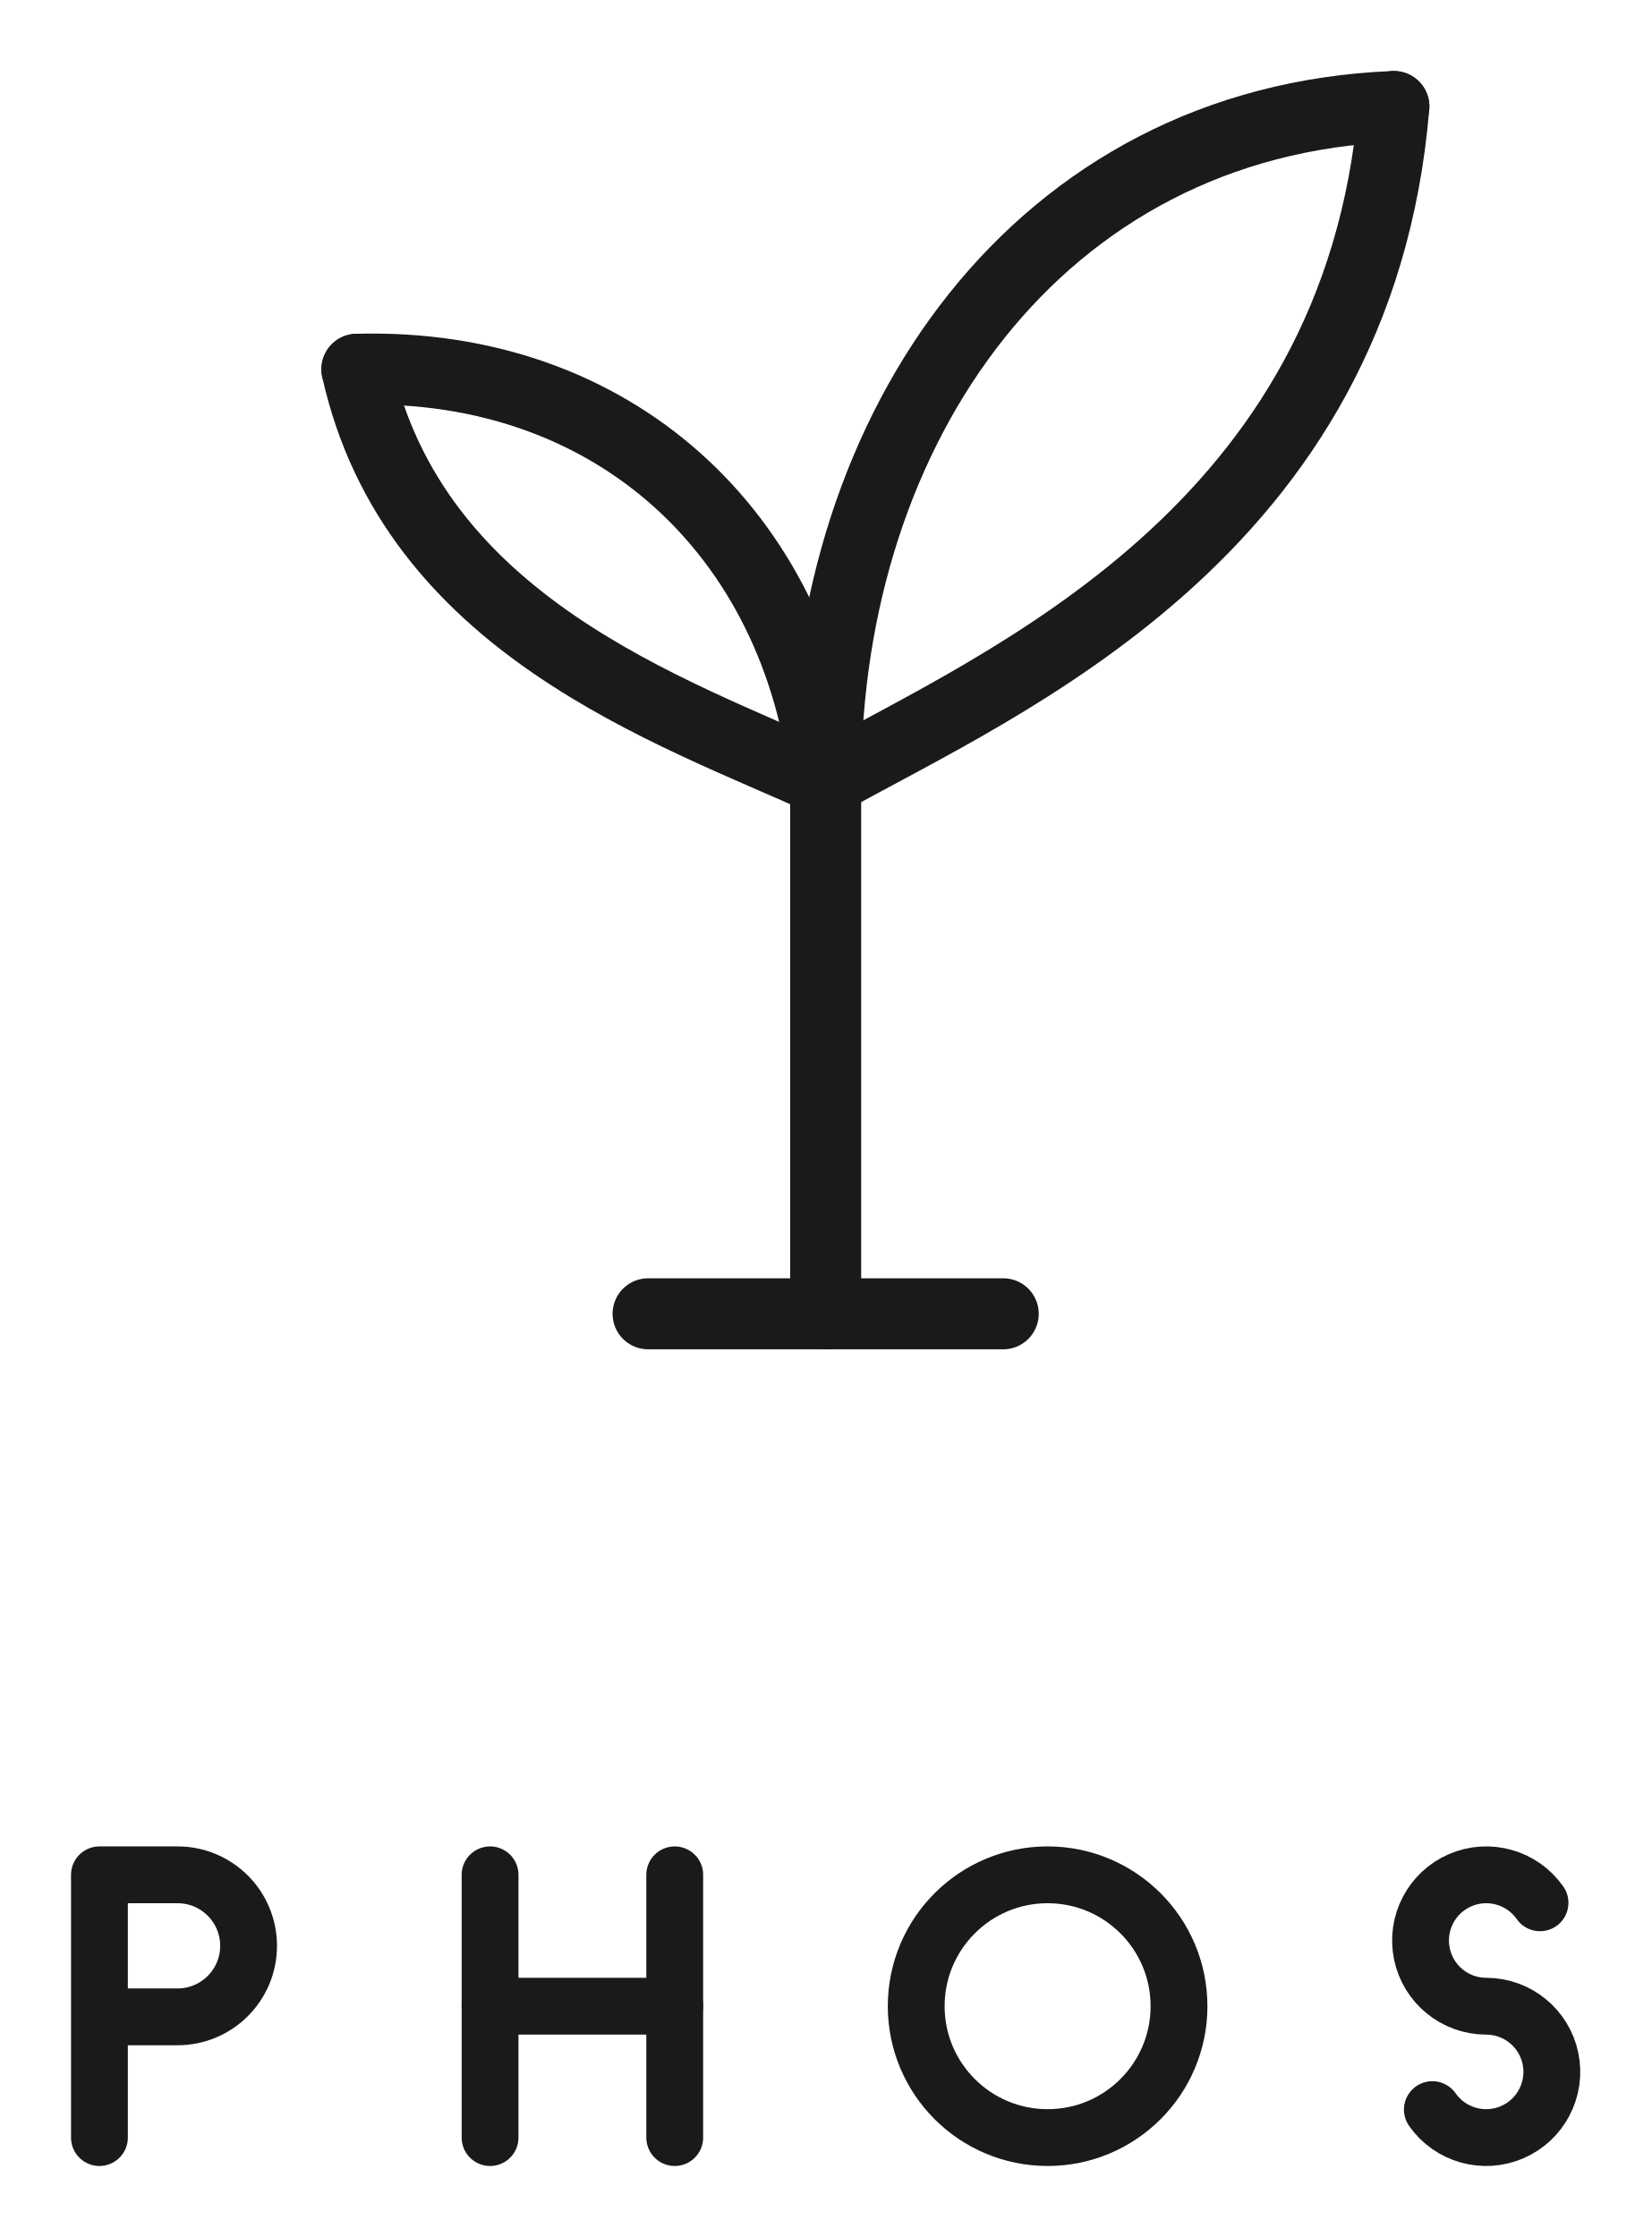
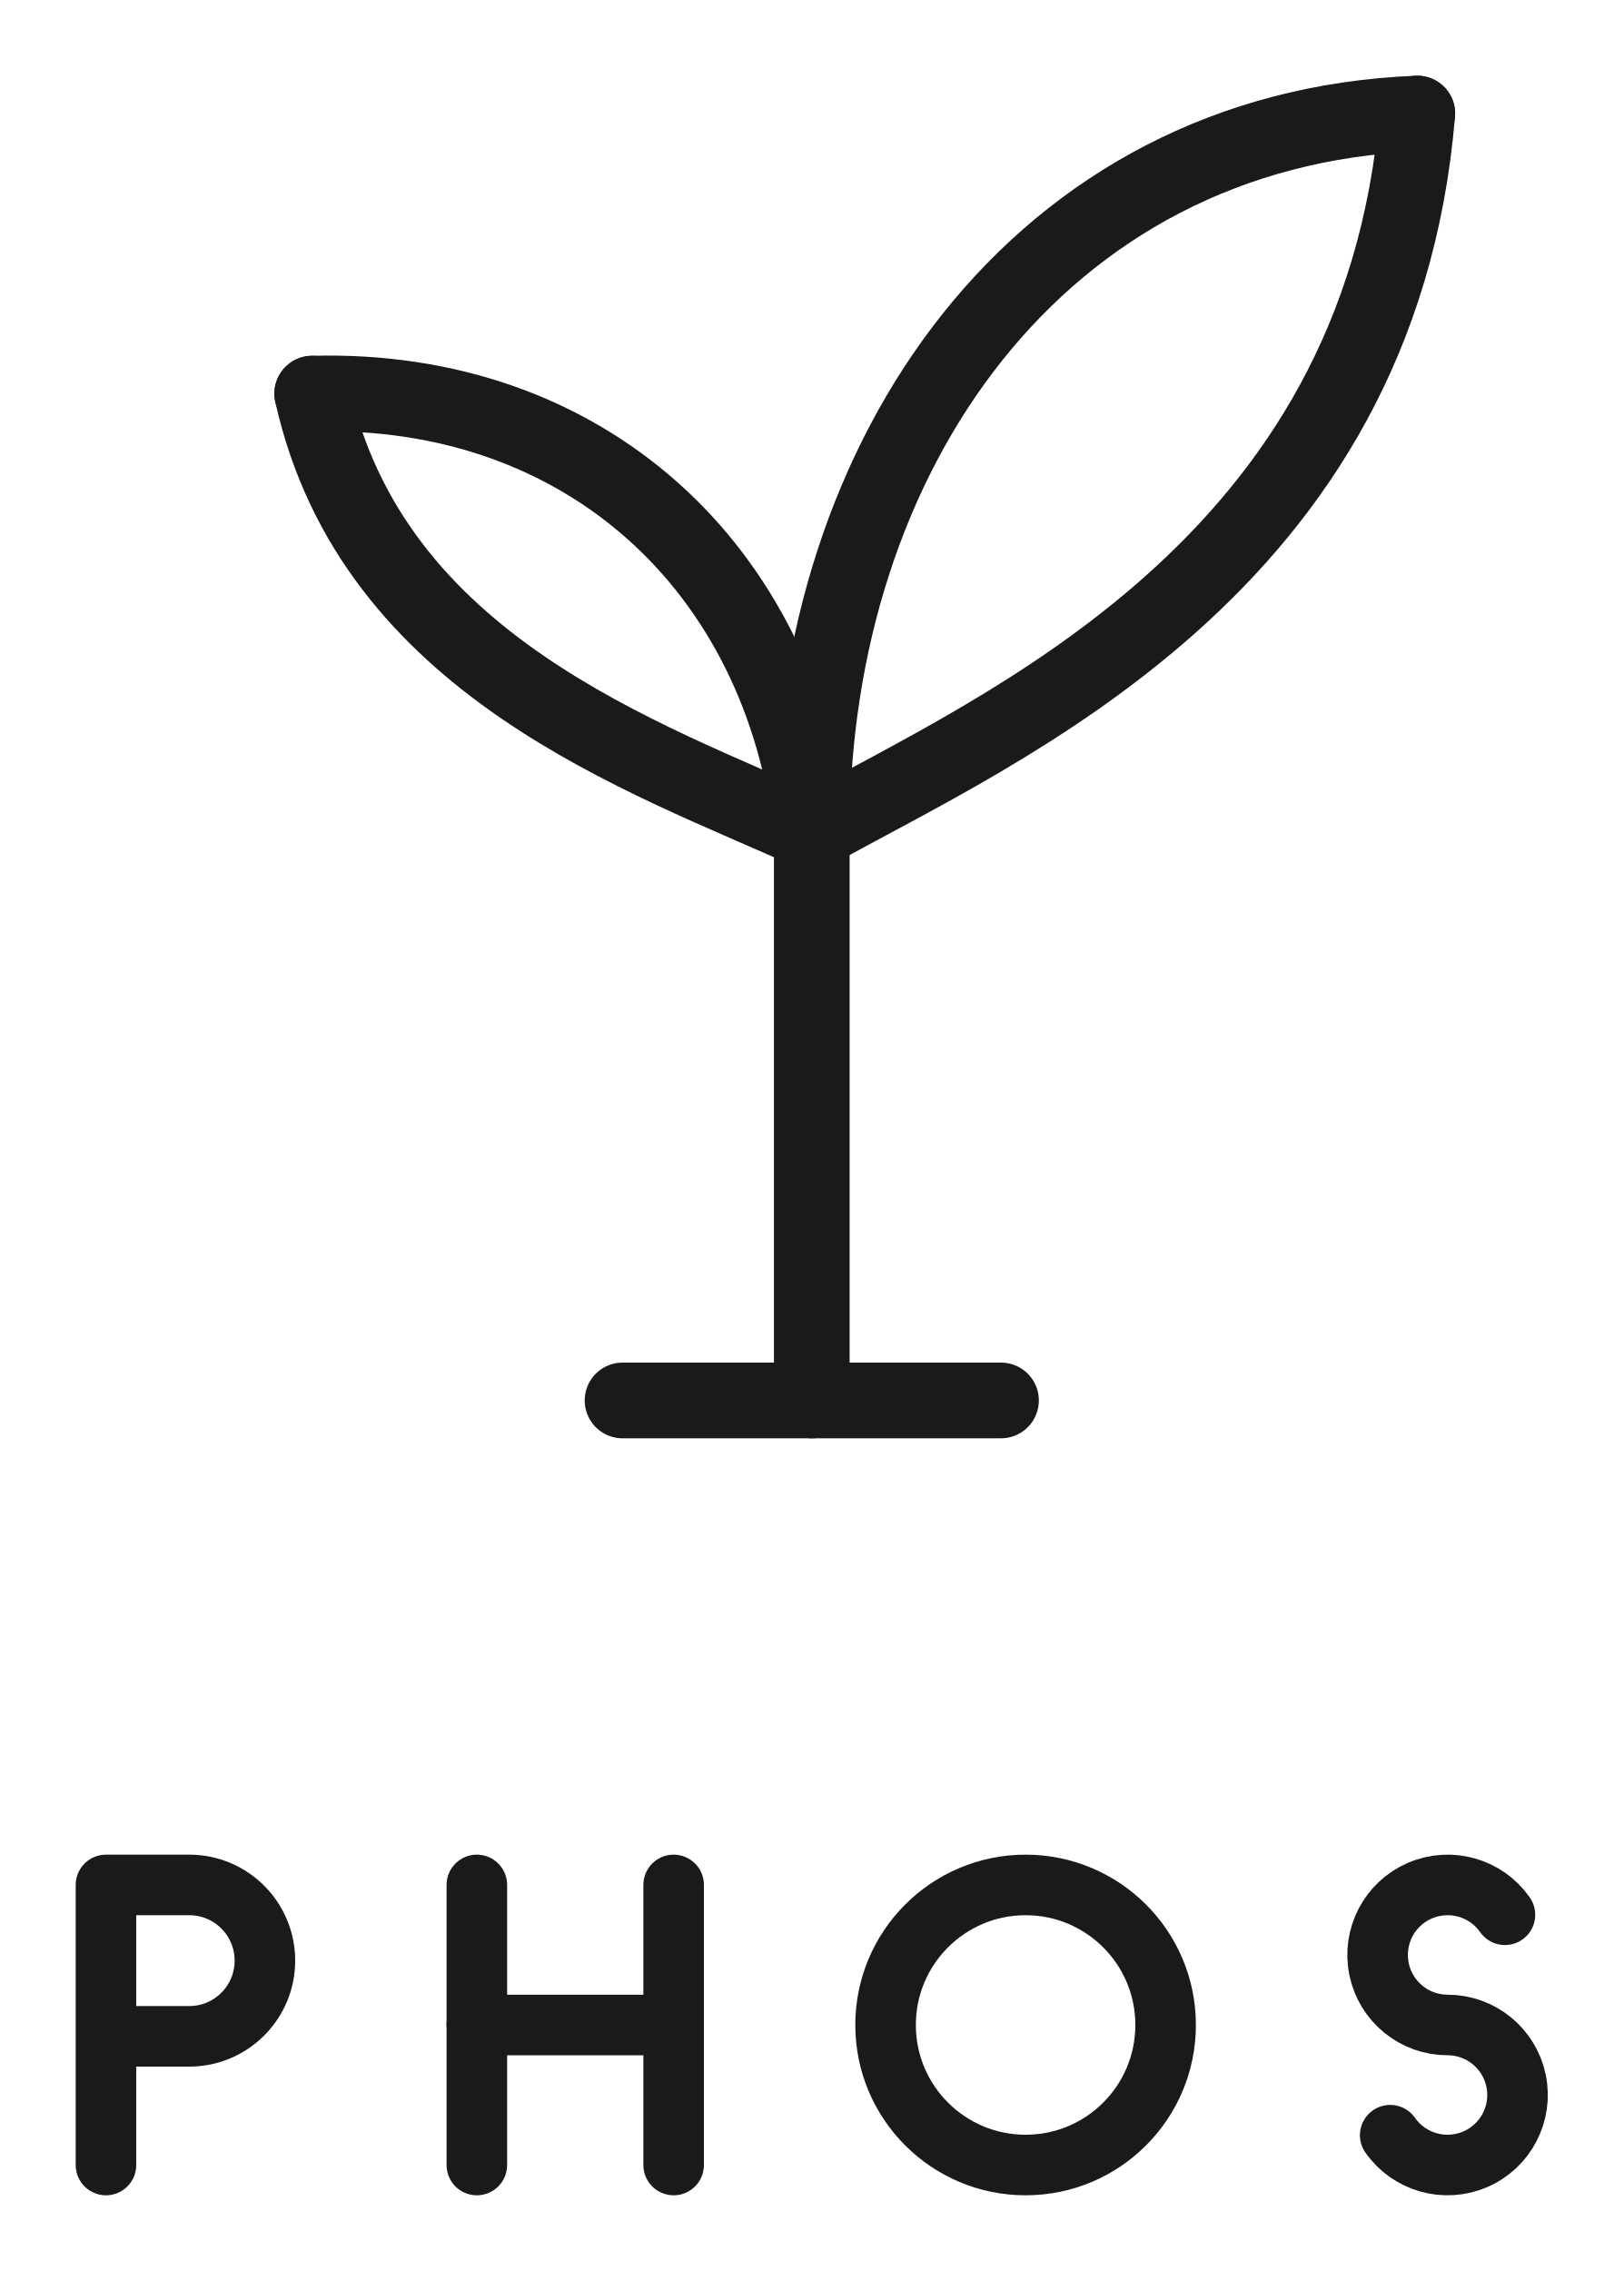
- <svg xmlns="http://www.w3.org/2000/svg" width="23.25mm" height="31.50mm" viewBox="0 0 23.250 31.500">
+ <svg xmlns="http://www.w3.org/2000/svg" width="21.45mm" height="30.00mm" viewBox="0 0 21.450 30.000">
  <g fill="none" stroke="#1a1a1a" stroke-linecap="round" stroke-linejoin="round">
-     <path d="M1.400,30.100 L1.400,26.400 L2.500,26.400 A1.000,1.000 0 0 1 2.500,28.400 L1.400,28.400" stroke-width="0.8" />
-     <path d="M6.900,30.100 L6.900,26.400" stroke-width="0.8" />
-     <path d="M9.500,30.100 L9.500,26.400" stroke-width="0.8" />
-     <path d="M6.900,28.250 L9.500,28.250" stroke-width="0.8" />
-     <path d="M16.600,28.250 A1.850,1.850 0 0 0 12.900,28.250 A1.850,1.850 0 0 0 16.600,28.250" stroke-width="0.8" />
-     <path d="M21.683,26.794 A0.925,0.925 0 1 0 20.925,28.250 A0.925,0.925 0 1 1 20.167,29.706" stroke-width="0.8" />
-     <path d="M9.125,18.500 L14.125,18.500" stroke-width="1.0" />
-     <path d="M11.625,18.500 L11.625,11.000" stroke-width="1.0" />
-     <path d="M11.625,11.000 C11.625,6.000 14.625,1.700 19.625,1.500" stroke-width="1.0" />
-     <path d="M11.625,11.000 C14.125,9.600 19.125,7.500 19.625,1.500" stroke-width="1.0" />
-     <path d="M11.625,11.000 C11.225,7.500 8.625,5.100 5.025,5.200" stroke-width="1.0" />
-     <path d="M11.625,11.000 C9.425,10.000 5.825,8.800 5.025,5.200" stroke-width="1.0" />
+     <path d="M1.400,28.600 L1.400,24.900 L2.500,24.900 A1.000,1.000 0 0 1 2.500,26.900 L1.400,26.900" stroke-width="0.8" />
+     <path d="M6.300,28.600 L6.300,24.900" stroke-width="0.8" />
+     <path d="M8.900,28.600 L8.900,24.900" stroke-width="0.8" />
+     <path d="M6.300,26.750 L8.900,26.750" stroke-width="0.8" />
+     <path d="M15.400,26.750 A1.850,1.850 0 0 0 11.700,26.750 A1.850,1.850 0 0 0 15.400,26.750" stroke-width="0.8" />
+     <path d="M19.883,25.294 A0.925,0.925 0 1 0 19.125,26.750 A0.925,0.925 0 1 1 18.367,28.206" stroke-width="0.8" />
+     <path d="M8.225,18.500 L13.225,18.500" stroke-width="1.0" />
+     <path d="M10.725,18.500 L10.725,11.000" stroke-width="1.0" />
+     <path d="M10.725,11.000 C10.725,6.000 13.725,1.700 18.725,1.500" stroke-width="1.0" />
+     <path d="M10.725,11.000 C13.225,9.600 18.225,7.500 18.725,1.500" stroke-width="1.0" />
+     <path d="M10.725,11.000 C10.325,7.500 7.725,5.100 4.125,5.200" stroke-width="1.0" />
+     <path d="M10.725,11.000 C8.525,10.000 4.925,8.800 4.125,5.200" stroke-width="1.0" />
  </g>
</svg>
